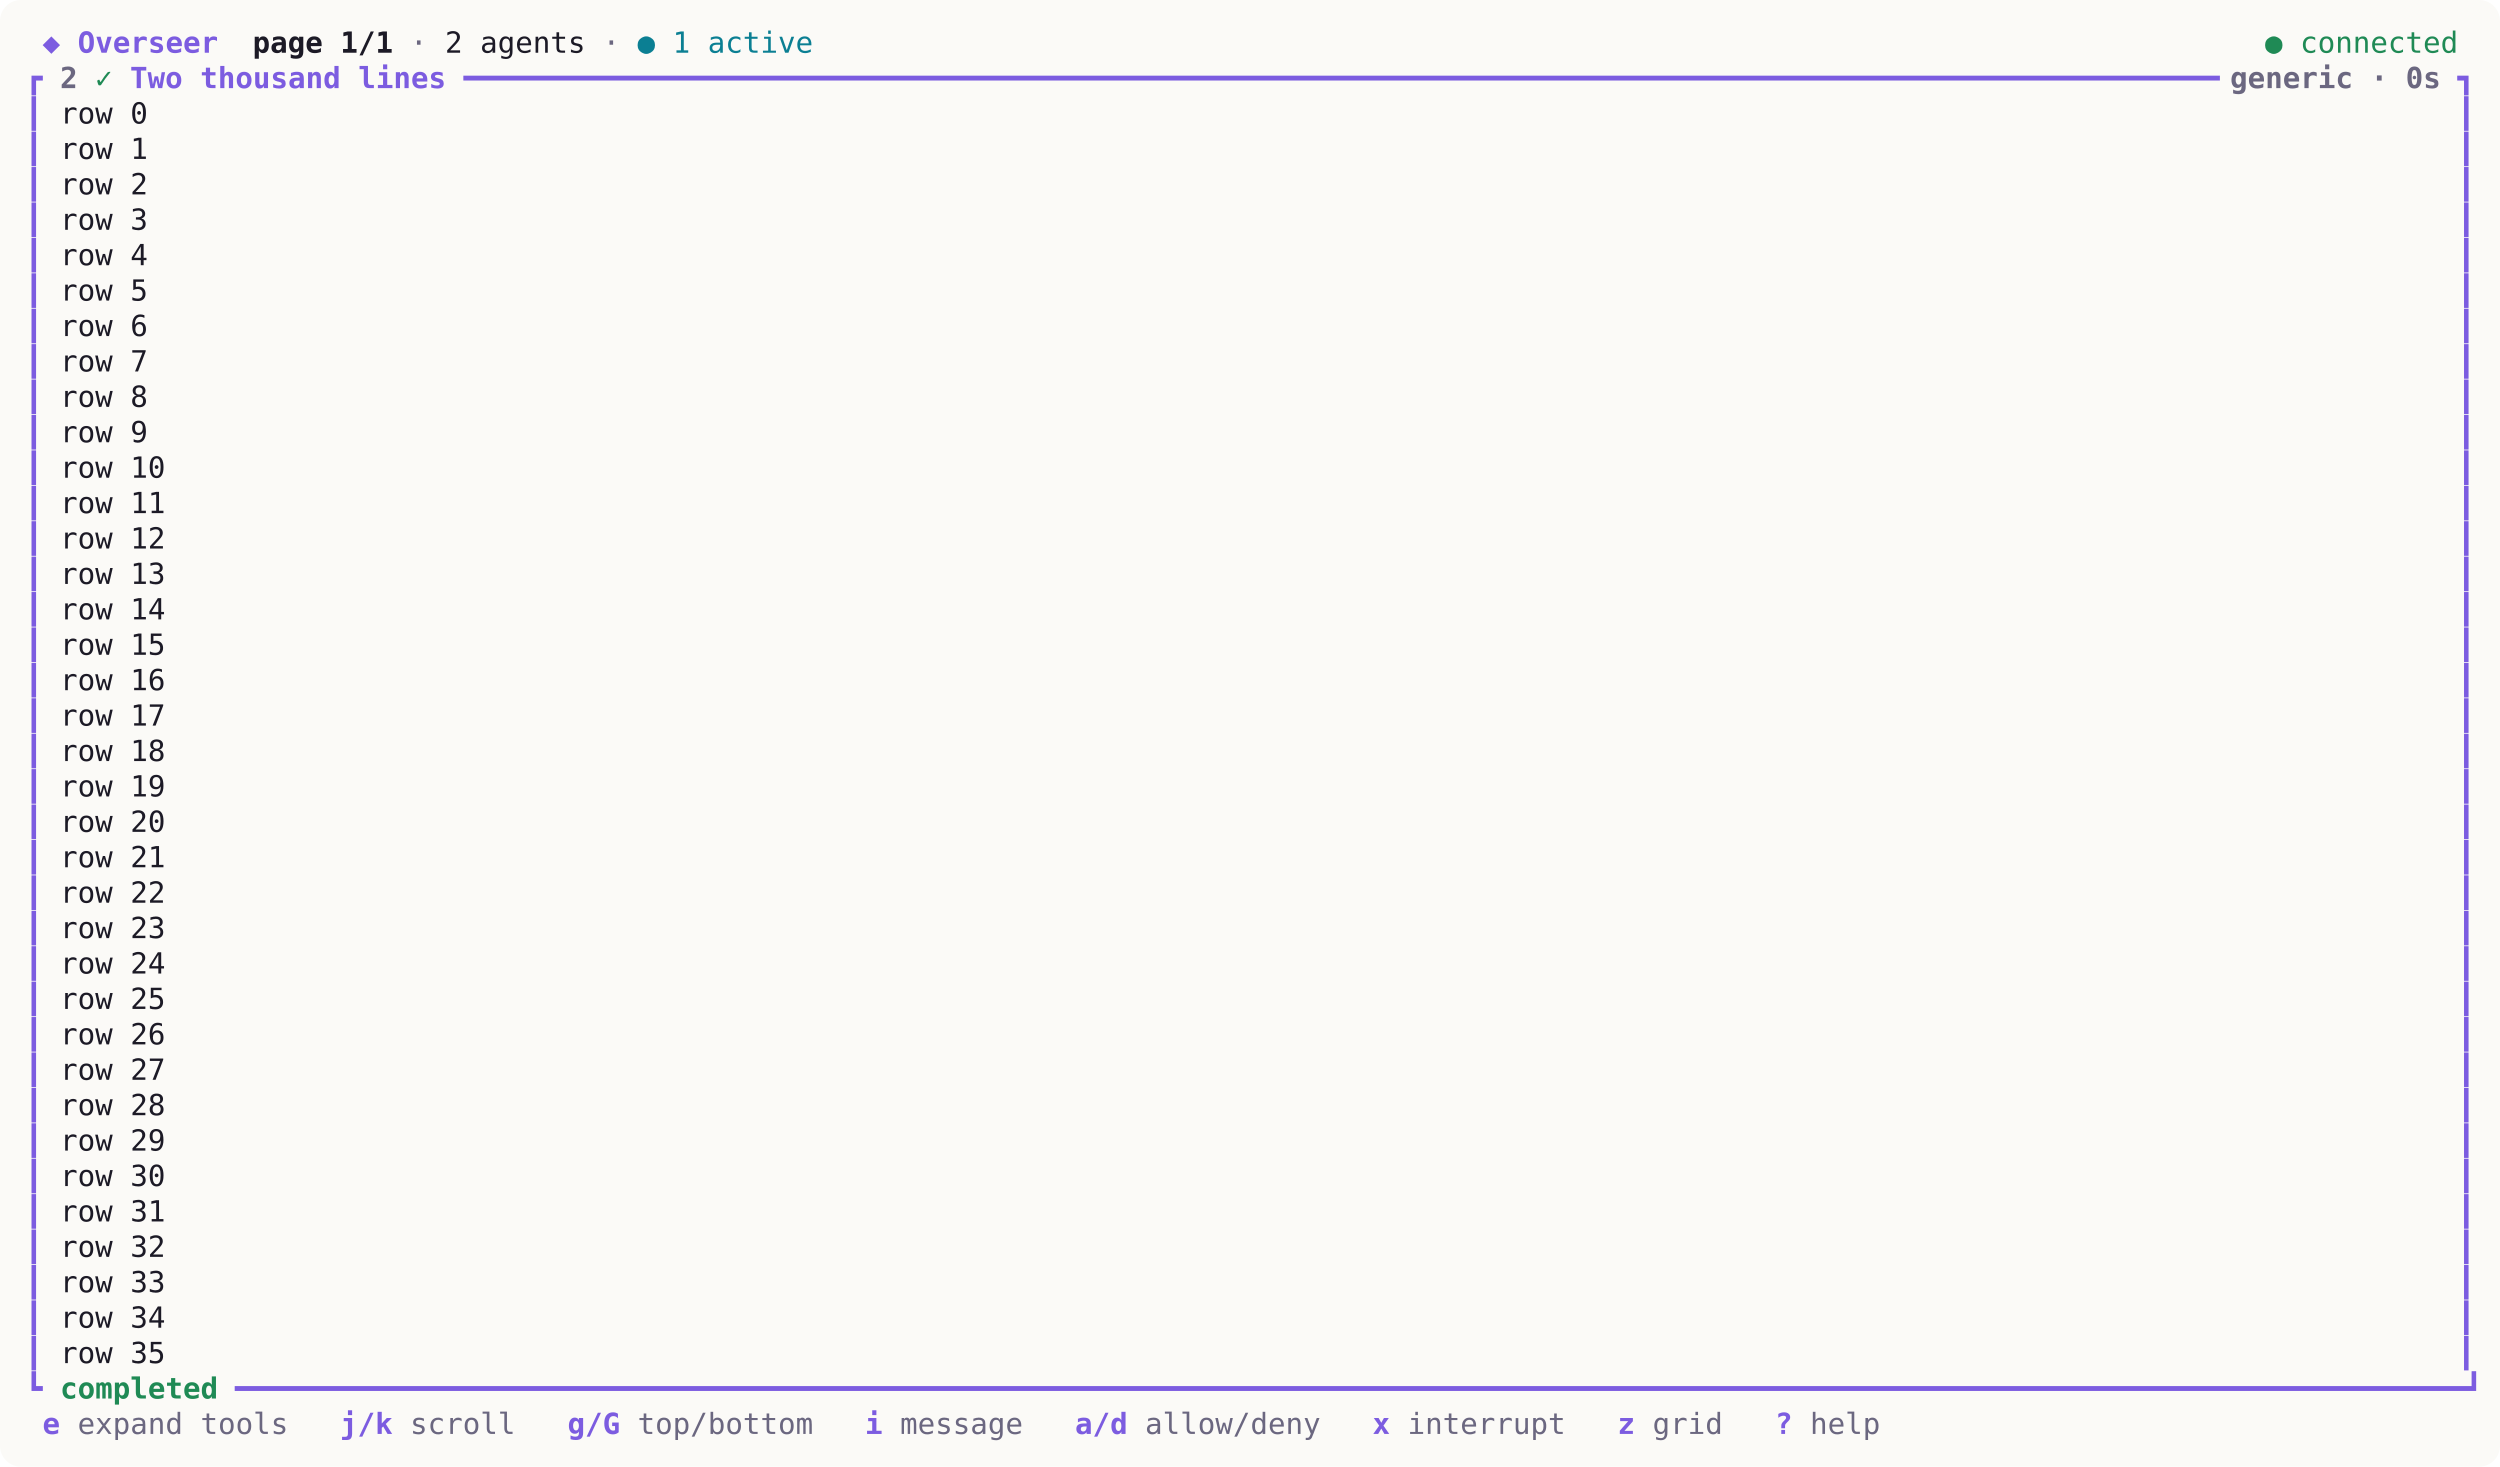
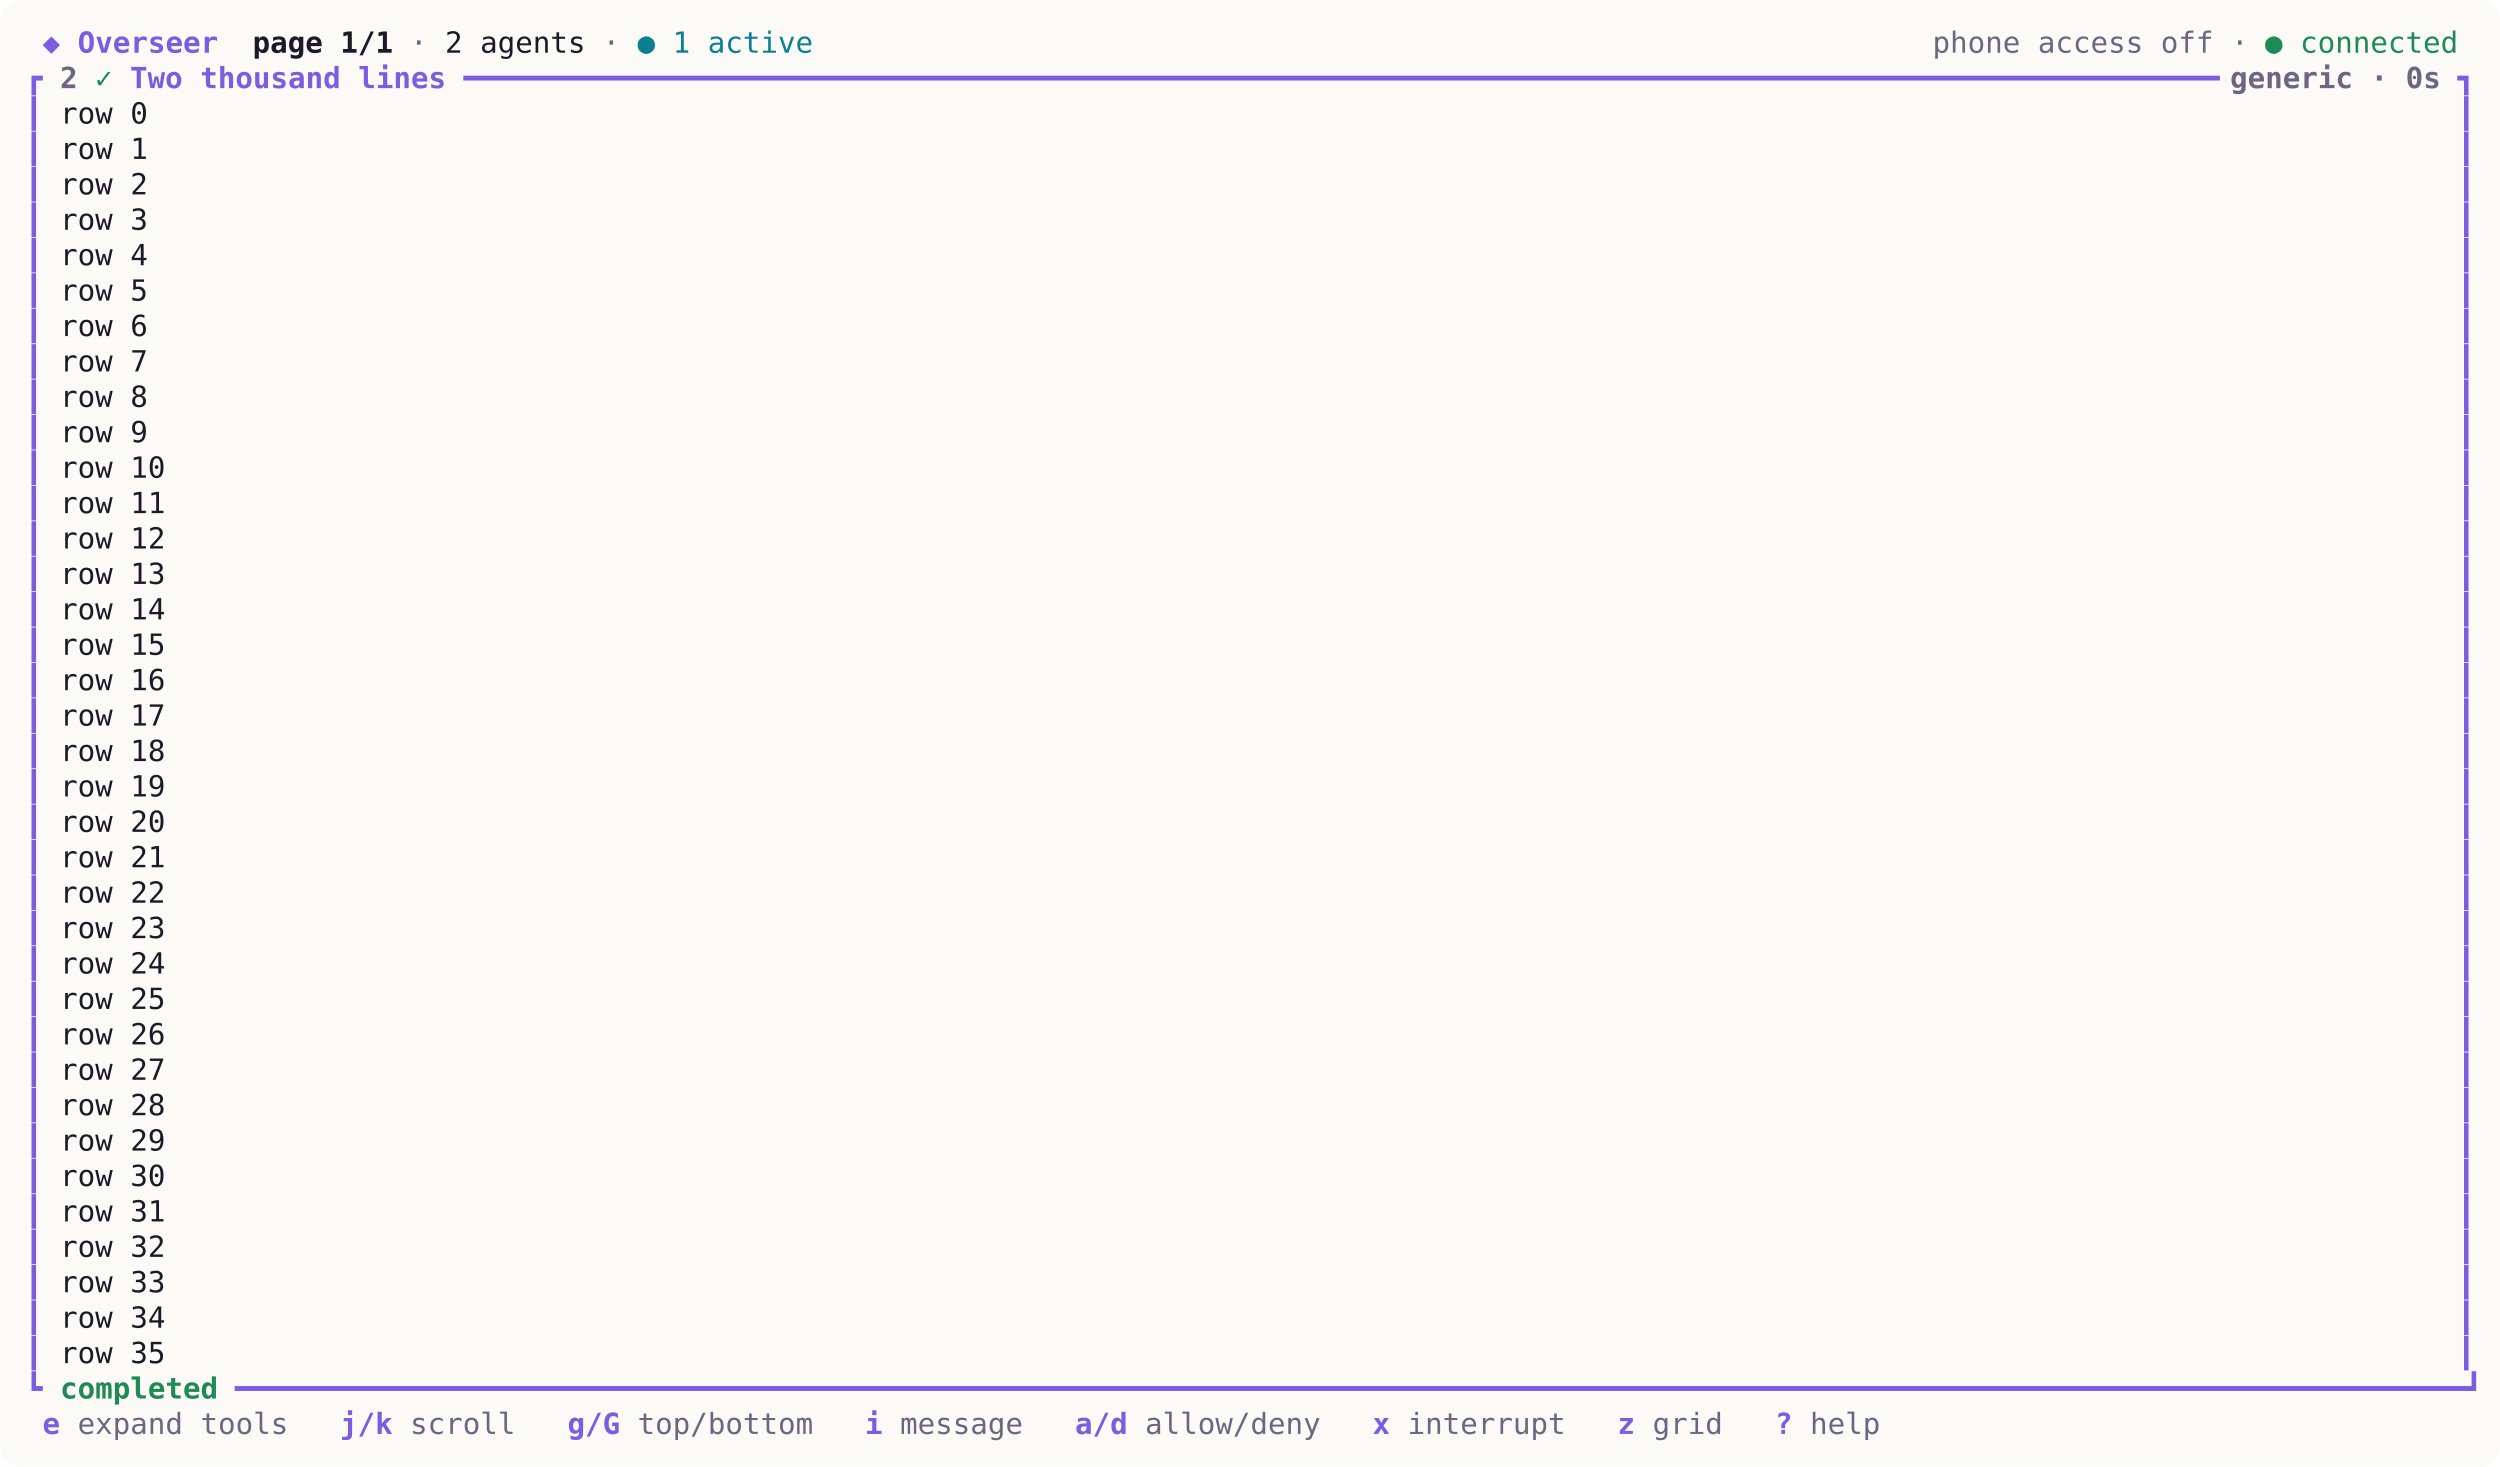
<svg xmlns="http://www.w3.org/2000/svg" width="1200" height="704" viewBox="0 0 1200 704">
  <rect width="100%" height="100%" rx="10" fill="#fbfaf7" />
  <g font-family="ui-monospace, SFMono-Regular, Menlo, monospace" font-size="14">
    <text x="12.0" y="25.3" textLength="100.8" lengthAdjust="spacingAndGlyphs" fill="#7c5ce0" font-weight="700" xml:space="preserve"> ◆ Overseer </text>
    <text x="112.8" y="25.3" textLength="84.0" lengthAdjust="spacingAndGlyphs" fill="#1c1a26" font-weight="700" xml:space="preserve"> page 1/1 </text>
    <text x="196.8" y="25.3" textLength="16.8" lengthAdjust="spacingAndGlyphs" fill="#6b6780" xml:space="preserve">· </text>
    <text x="213.6" y="25.3" textLength="67.2" lengthAdjust="spacingAndGlyphs" fill="#1c1a26" xml:space="preserve">2 agents</text>
    <text x="280.8" y="25.3" textLength="25.2" lengthAdjust="spacingAndGlyphs" fill="#6b6780" xml:space="preserve"> · </text>
    <text x="306.0" y="25.3" textLength="84.0" lengthAdjust="spacingAndGlyphs" fill="#0b7f93" xml:space="preserve">● 1 active</text>
+     <text x="927.6" y="25.3" textLength="159.6" lengthAdjust="spacingAndGlyphs" fill="#6b6780" xml:space="preserve">phone access off · </text>
    <text x="1087.2" y="25.3" textLength="100.8" lengthAdjust="spacingAndGlyphs" fill="#1f8a55" xml:space="preserve">● connected </text>
    <text x="12.0" y="42.3" textLength="8.4" lengthAdjust="spacingAndGlyphs" fill="#7c5ce0" font-weight="700" xml:space="preserve">┏</text>
    <text x="20.4" y="42.3" textLength="25.2" lengthAdjust="spacingAndGlyphs" fill="#6b6780" font-weight="700" xml:space="preserve"> 2 </text>
    <text x="45.6" y="42.3" textLength="16.8" lengthAdjust="spacingAndGlyphs" fill="#1f8a55" font-weight="700" xml:space="preserve">✓ </text>
    <text x="62.4" y="42.3" textLength="999.6" lengthAdjust="spacingAndGlyphs" fill="#7c5ce0" font-weight="700" xml:space="preserve">Two thousand lines ━━━━━━━━━━━━━━━━━━━━━━━━━━━━━━━━━━━━━━━━━━━━━━━━━━━━━━━━━━━━━━━━━━━━━━━━━━━━━━━━━━━━━━━━━━━━━━━━━━━━</text>
    <text x="1062.0" y="42.3" textLength="117.6" lengthAdjust="spacingAndGlyphs" fill="#6b6780" font-weight="700" xml:space="preserve"> generic · 0s </text>
    <text x="1179.6" y="42.3" textLength="8.4" lengthAdjust="spacingAndGlyphs" fill="#7c5ce0" font-weight="700" xml:space="preserve">┓</text>
    <text x="12.0" y="59.3" textLength="8.4" lengthAdjust="spacingAndGlyphs" fill="#7c5ce0" font-weight="700" xml:space="preserve">┃</text>
    <text x="20.4" y="59.3" textLength="1159.2" lengthAdjust="spacingAndGlyphs" fill="#1c1a26" xml:space="preserve"> row 0                                                                                                                                    </text>
    <text x="1179.6" y="59.3" textLength="8.4" lengthAdjust="spacingAndGlyphs" fill="#7c5ce0" font-weight="700" xml:space="preserve">┃</text>
    <text x="12.0" y="76.3" textLength="8.4" lengthAdjust="spacingAndGlyphs" fill="#7c5ce0" font-weight="700" xml:space="preserve">┃</text>
    <text x="20.4" y="76.3" textLength="1159.2" lengthAdjust="spacingAndGlyphs" fill="#1c1a26" xml:space="preserve"> row 1                                                                                                                                    </text>
    <text x="1179.6" y="76.3" textLength="8.4" lengthAdjust="spacingAndGlyphs" fill="#7c5ce0" font-weight="700" xml:space="preserve">┃</text>
    <text x="12.0" y="93.3" textLength="8.4" lengthAdjust="spacingAndGlyphs" fill="#7c5ce0" font-weight="700" xml:space="preserve">┃</text>
    <text x="20.4" y="93.3" textLength="1159.2" lengthAdjust="spacingAndGlyphs" fill="#1c1a26" xml:space="preserve"> row 2                                                                                                                                    </text>
    <text x="1179.6" y="93.3" textLength="8.4" lengthAdjust="spacingAndGlyphs" fill="#7c5ce0" font-weight="700" xml:space="preserve">┃</text>
    <text x="12.0" y="110.3" textLength="8.4" lengthAdjust="spacingAndGlyphs" fill="#7c5ce0" font-weight="700" xml:space="preserve">┃</text>
    <text x="20.4" y="110.3" textLength="1159.2" lengthAdjust="spacingAndGlyphs" fill="#1c1a26" xml:space="preserve"> row 3                                                                                                                                    </text>
    <text x="1179.6" y="110.3" textLength="8.4" lengthAdjust="spacingAndGlyphs" fill="#7c5ce0" font-weight="700" xml:space="preserve">┃</text>
    <text x="12.0" y="127.3" textLength="8.4" lengthAdjust="spacingAndGlyphs" fill="#7c5ce0" font-weight="700" xml:space="preserve">┃</text>
    <text x="20.4" y="127.3" textLength="1159.2" lengthAdjust="spacingAndGlyphs" fill="#1c1a26" xml:space="preserve"> row 4                                                                                                                                    </text>
    <text x="1179.6" y="127.3" textLength="8.4" lengthAdjust="spacingAndGlyphs" fill="#7c5ce0" font-weight="700" xml:space="preserve">┃</text>
    <text x="12.0" y="144.3" textLength="8.4" lengthAdjust="spacingAndGlyphs" fill="#7c5ce0" font-weight="700" xml:space="preserve">┃</text>
    <text x="20.4" y="144.3" textLength="1159.2" lengthAdjust="spacingAndGlyphs" fill="#1c1a26" xml:space="preserve"> row 5                                                                                                                                    </text>
    <text x="1179.6" y="144.3" textLength="8.4" lengthAdjust="spacingAndGlyphs" fill="#7c5ce0" font-weight="700" xml:space="preserve">┃</text>
    <text x="12.0" y="161.3" textLength="8.4" lengthAdjust="spacingAndGlyphs" fill="#7c5ce0" font-weight="700" xml:space="preserve">┃</text>
    <text x="20.4" y="161.3" textLength="1159.2" lengthAdjust="spacingAndGlyphs" fill="#1c1a26" xml:space="preserve"> row 6                                                                                                                                    </text>
    <text x="1179.6" y="161.3" textLength="8.4" lengthAdjust="spacingAndGlyphs" fill="#7c5ce0" font-weight="700" xml:space="preserve">┃</text>
    <text x="12.0" y="178.3" textLength="8.4" lengthAdjust="spacingAndGlyphs" fill="#7c5ce0" font-weight="700" xml:space="preserve">┃</text>
    <text x="20.4" y="178.3" textLength="1159.2" lengthAdjust="spacingAndGlyphs" fill="#1c1a26" xml:space="preserve"> row 7                                                                                                                                    </text>
    <text x="1179.6" y="178.3" textLength="8.4" lengthAdjust="spacingAndGlyphs" fill="#7c5ce0" font-weight="700" xml:space="preserve">┃</text>
    <text x="12.0" y="195.3" textLength="8.4" lengthAdjust="spacingAndGlyphs" fill="#7c5ce0" font-weight="700" xml:space="preserve">┃</text>
    <text x="20.4" y="195.3" textLength="1159.2" lengthAdjust="spacingAndGlyphs" fill="#1c1a26" xml:space="preserve"> row 8                                                                                                                                    </text>
    <text x="1179.6" y="195.3" textLength="8.4" lengthAdjust="spacingAndGlyphs" fill="#7c5ce0" font-weight="700" xml:space="preserve">┃</text>
    <text x="12.0" y="212.3" textLength="8.4" lengthAdjust="spacingAndGlyphs" fill="#7c5ce0" font-weight="700" xml:space="preserve">┃</text>
    <text x="20.4" y="212.3" textLength="1159.2" lengthAdjust="spacingAndGlyphs" fill="#1c1a26" xml:space="preserve"> row 9                                                                                                                                    </text>
    <text x="1179.6" y="212.3" textLength="8.4" lengthAdjust="spacingAndGlyphs" fill="#7c5ce0" font-weight="700" xml:space="preserve">┃</text>
    <text x="12.0" y="229.3" textLength="8.4" lengthAdjust="spacingAndGlyphs" fill="#7c5ce0" font-weight="700" xml:space="preserve">┃</text>
    <text x="20.4" y="229.3" textLength="1159.2" lengthAdjust="spacingAndGlyphs" fill="#1c1a26" xml:space="preserve"> row 10                                                                                                                                   </text>
    <text x="1179.6" y="229.3" textLength="8.4" lengthAdjust="spacingAndGlyphs" fill="#7c5ce0" font-weight="700" xml:space="preserve">┃</text>
    <text x="12.0" y="246.3" textLength="8.4" lengthAdjust="spacingAndGlyphs" fill="#7c5ce0" font-weight="700" xml:space="preserve">┃</text>
    <text x="20.4" y="246.3" textLength="1159.2" lengthAdjust="spacingAndGlyphs" fill="#1c1a26" xml:space="preserve"> row 11                                                                                                                                   </text>
    <text x="1179.6" y="246.3" textLength="8.4" lengthAdjust="spacingAndGlyphs" fill="#7c5ce0" font-weight="700" xml:space="preserve">┃</text>
    <text x="12.0" y="263.3" textLength="8.4" lengthAdjust="spacingAndGlyphs" fill="#7c5ce0" font-weight="700" xml:space="preserve">┃</text>
    <text x="20.4" y="263.3" textLength="1159.2" lengthAdjust="spacingAndGlyphs" fill="#1c1a26" xml:space="preserve"> row 12                                                                                                                                   </text>
    <text x="1179.6" y="263.3" textLength="8.4" lengthAdjust="spacingAndGlyphs" fill="#7c5ce0" font-weight="700" xml:space="preserve">┃</text>
    <text x="12.0" y="280.3" textLength="8.4" lengthAdjust="spacingAndGlyphs" fill="#7c5ce0" font-weight="700" xml:space="preserve">┃</text>
    <text x="20.4" y="280.3" textLength="1159.2" lengthAdjust="spacingAndGlyphs" fill="#1c1a26" xml:space="preserve"> row 13                                                                                                                                   </text>
    <text x="1179.6" y="280.3" textLength="8.4" lengthAdjust="spacingAndGlyphs" fill="#7c5ce0" font-weight="700" xml:space="preserve">┃</text>
    <text x="12.0" y="297.3" textLength="8.4" lengthAdjust="spacingAndGlyphs" fill="#7c5ce0" font-weight="700" xml:space="preserve">┃</text>
    <text x="20.4" y="297.3" textLength="1159.2" lengthAdjust="spacingAndGlyphs" fill="#1c1a26" xml:space="preserve"> row 14                                                                                                                                   </text>
    <text x="1179.6" y="297.3" textLength="8.4" lengthAdjust="spacingAndGlyphs" fill="#7c5ce0" font-weight="700" xml:space="preserve">┃</text>
    <text x="12.0" y="314.3" textLength="8.4" lengthAdjust="spacingAndGlyphs" fill="#7c5ce0" font-weight="700" xml:space="preserve">┃</text>
    <text x="20.4" y="314.3" textLength="1159.2" lengthAdjust="spacingAndGlyphs" fill="#1c1a26" xml:space="preserve"> row 15                                                                                                                                   </text>
    <text x="1179.6" y="314.3" textLength="8.4" lengthAdjust="spacingAndGlyphs" fill="#7c5ce0" font-weight="700" xml:space="preserve">┃</text>
    <text x="12.0" y="331.3" textLength="8.4" lengthAdjust="spacingAndGlyphs" fill="#7c5ce0" font-weight="700" xml:space="preserve">┃</text>
    <text x="20.4" y="331.3" textLength="1159.2" lengthAdjust="spacingAndGlyphs" fill="#1c1a26" xml:space="preserve"> row 16                                                                                                                                   </text>
    <text x="1179.6" y="331.3" textLength="8.4" lengthAdjust="spacingAndGlyphs" fill="#7c5ce0" font-weight="700" xml:space="preserve">┃</text>
    <text x="12.0" y="348.3" textLength="8.4" lengthAdjust="spacingAndGlyphs" fill="#7c5ce0" font-weight="700" xml:space="preserve">┃</text>
    <text x="20.4" y="348.3" textLength="1159.2" lengthAdjust="spacingAndGlyphs" fill="#1c1a26" xml:space="preserve"> row 17                                                                                                                                   </text>
    <text x="1179.6" y="348.3" textLength="8.4" lengthAdjust="spacingAndGlyphs" fill="#7c5ce0" font-weight="700" xml:space="preserve">┃</text>
    <text x="12.0" y="365.3" textLength="8.4" lengthAdjust="spacingAndGlyphs" fill="#7c5ce0" font-weight="700" xml:space="preserve">┃</text>
    <text x="20.4" y="365.3" textLength="1159.2" lengthAdjust="spacingAndGlyphs" fill="#1c1a26" xml:space="preserve"> row 18                                                                                                                                   </text>
    <text x="1179.6" y="365.3" textLength="8.4" lengthAdjust="spacingAndGlyphs" fill="#7c5ce0" font-weight="700" xml:space="preserve">┃</text>
    <text x="12.0" y="382.3" textLength="8.4" lengthAdjust="spacingAndGlyphs" fill="#7c5ce0" font-weight="700" xml:space="preserve">┃</text>
    <text x="20.4" y="382.3" textLength="1159.2" lengthAdjust="spacingAndGlyphs" fill="#1c1a26" xml:space="preserve"> row 19                                                                                                                                   </text>
    <text x="1179.6" y="382.3" textLength="8.4" lengthAdjust="spacingAndGlyphs" fill="#7c5ce0" font-weight="700" xml:space="preserve">┃</text>
    <text x="12.0" y="399.3" textLength="8.4" lengthAdjust="spacingAndGlyphs" fill="#7c5ce0" font-weight="700" xml:space="preserve">┃</text>
    <text x="20.4" y="399.3" textLength="1159.2" lengthAdjust="spacingAndGlyphs" fill="#1c1a26" xml:space="preserve"> row 20                                                                                                                                   </text>
    <text x="1179.6" y="399.3" textLength="8.4" lengthAdjust="spacingAndGlyphs" fill="#7c5ce0" font-weight="700" xml:space="preserve">┃</text>
    <text x="12.0" y="416.3" textLength="8.4" lengthAdjust="spacingAndGlyphs" fill="#7c5ce0" font-weight="700" xml:space="preserve">┃</text>
    <text x="20.4" y="416.3" textLength="1159.2" lengthAdjust="spacingAndGlyphs" fill="#1c1a26" xml:space="preserve"> row 21                                                                                                                                   </text>
    <text x="1179.6" y="416.3" textLength="8.4" lengthAdjust="spacingAndGlyphs" fill="#7c5ce0" font-weight="700" xml:space="preserve">┃</text>
    <text x="12.0" y="433.3" textLength="8.4" lengthAdjust="spacingAndGlyphs" fill="#7c5ce0" font-weight="700" xml:space="preserve">┃</text>
    <text x="20.4" y="433.3" textLength="1159.2" lengthAdjust="spacingAndGlyphs" fill="#1c1a26" xml:space="preserve"> row 22                                                                                                                                   </text>
    <text x="1179.6" y="433.3" textLength="8.4" lengthAdjust="spacingAndGlyphs" fill="#7c5ce0" font-weight="700" xml:space="preserve">┃</text>
    <text x="12.0" y="450.3" textLength="8.4" lengthAdjust="spacingAndGlyphs" fill="#7c5ce0" font-weight="700" xml:space="preserve">┃</text>
    <text x="20.4" y="450.3" textLength="1159.2" lengthAdjust="spacingAndGlyphs" fill="#1c1a26" xml:space="preserve"> row 23                                                                                                                                   </text>
    <text x="1179.6" y="450.3" textLength="8.4" lengthAdjust="spacingAndGlyphs" fill="#7c5ce0" font-weight="700" xml:space="preserve">┃</text>
    <text x="12.0" y="467.3" textLength="8.4" lengthAdjust="spacingAndGlyphs" fill="#7c5ce0" font-weight="700" xml:space="preserve">┃</text>
    <text x="20.4" y="467.3" textLength="1159.2" lengthAdjust="spacingAndGlyphs" fill="#1c1a26" xml:space="preserve"> row 24                                                                                                                                   </text>
    <text x="1179.6" y="467.3" textLength="8.4" lengthAdjust="spacingAndGlyphs" fill="#7c5ce0" font-weight="700" xml:space="preserve">┃</text>
    <text x="12.0" y="484.3" textLength="8.4" lengthAdjust="spacingAndGlyphs" fill="#7c5ce0" font-weight="700" xml:space="preserve">┃</text>
    <text x="20.4" y="484.3" textLength="1159.2" lengthAdjust="spacingAndGlyphs" fill="#1c1a26" xml:space="preserve"> row 25                                                                                                                                   </text>
    <text x="1179.6" y="484.3" textLength="8.4" lengthAdjust="spacingAndGlyphs" fill="#7c5ce0" font-weight="700" xml:space="preserve">┃</text>
    <text x="12.0" y="501.3" textLength="8.4" lengthAdjust="spacingAndGlyphs" fill="#7c5ce0" font-weight="700" xml:space="preserve">┃</text>
    <text x="20.4" y="501.3" textLength="1159.2" lengthAdjust="spacingAndGlyphs" fill="#1c1a26" xml:space="preserve"> row 26                                                                                                                                   </text>
    <text x="1179.6" y="501.3" textLength="8.4" lengthAdjust="spacingAndGlyphs" fill="#7c5ce0" font-weight="700" xml:space="preserve">┃</text>
    <text x="12.0" y="518.3" textLength="8.4" lengthAdjust="spacingAndGlyphs" fill="#7c5ce0" font-weight="700" xml:space="preserve">┃</text>
    <text x="20.4" y="518.3" textLength="1159.2" lengthAdjust="spacingAndGlyphs" fill="#1c1a26" xml:space="preserve"> row 27                                                                                                                                   </text>
    <text x="1179.6" y="518.3" textLength="8.4" lengthAdjust="spacingAndGlyphs" fill="#7c5ce0" font-weight="700" xml:space="preserve">┃</text>
    <text x="12.0" y="535.3" textLength="8.4" lengthAdjust="spacingAndGlyphs" fill="#7c5ce0" font-weight="700" xml:space="preserve">┃</text>
    <text x="20.4" y="535.3" textLength="1159.2" lengthAdjust="spacingAndGlyphs" fill="#1c1a26" xml:space="preserve"> row 28                                                                                                                                   </text>
    <text x="1179.6" y="535.3" textLength="8.4" lengthAdjust="spacingAndGlyphs" fill="#7c5ce0" font-weight="700" xml:space="preserve">┃</text>
    <text x="12.0" y="552.3" textLength="8.4" lengthAdjust="spacingAndGlyphs" fill="#7c5ce0" font-weight="700" xml:space="preserve">┃</text>
    <text x="20.4" y="552.3" textLength="1159.2" lengthAdjust="spacingAndGlyphs" fill="#1c1a26" xml:space="preserve"> row 29                                                                                                                                   </text>
    <text x="1179.6" y="552.3" textLength="8.4" lengthAdjust="spacingAndGlyphs" fill="#7c5ce0" font-weight="700" xml:space="preserve">┃</text>
    <text x="12.0" y="569.3" textLength="8.4" lengthAdjust="spacingAndGlyphs" fill="#7c5ce0" font-weight="700" xml:space="preserve">┃</text>
    <text x="20.4" y="569.3" textLength="1159.2" lengthAdjust="spacingAndGlyphs" fill="#1c1a26" xml:space="preserve"> row 30                                                                                                                                   </text>
    <text x="1179.6" y="569.3" textLength="8.4" lengthAdjust="spacingAndGlyphs" fill="#7c5ce0" font-weight="700" xml:space="preserve">┃</text>
    <text x="12.0" y="586.3" textLength="8.4" lengthAdjust="spacingAndGlyphs" fill="#7c5ce0" font-weight="700" xml:space="preserve">┃</text>
    <text x="20.4" y="586.3" textLength="1159.2" lengthAdjust="spacingAndGlyphs" fill="#1c1a26" xml:space="preserve"> row 31                                                                                                                                   </text>
    <text x="1179.6" y="586.3" textLength="8.4" lengthAdjust="spacingAndGlyphs" fill="#7c5ce0" font-weight="700" xml:space="preserve">┃</text>
    <text x="12.0" y="603.3" textLength="8.4" lengthAdjust="spacingAndGlyphs" fill="#7c5ce0" font-weight="700" xml:space="preserve">┃</text>
    <text x="20.4" y="603.3" textLength="1159.2" lengthAdjust="spacingAndGlyphs" fill="#1c1a26" xml:space="preserve"> row 32                                                                                                                                   </text>
    <text x="1179.6" y="603.3" textLength="8.4" lengthAdjust="spacingAndGlyphs" fill="#7c5ce0" font-weight="700" xml:space="preserve">┃</text>
    <text x="12.0" y="620.3" textLength="8.4" lengthAdjust="spacingAndGlyphs" fill="#7c5ce0" font-weight="700" xml:space="preserve">┃</text>
    <text x="20.4" y="620.3" textLength="1159.2" lengthAdjust="spacingAndGlyphs" fill="#1c1a26" xml:space="preserve"> row 33                                                                                                                                   </text>
    <text x="1179.6" y="620.3" textLength="8.4" lengthAdjust="spacingAndGlyphs" fill="#7c5ce0" font-weight="700" xml:space="preserve">┃</text>
    <text x="12.0" y="637.3" textLength="8.4" lengthAdjust="spacingAndGlyphs" fill="#7c5ce0" font-weight="700" xml:space="preserve">┃</text>
    <text x="20.4" y="637.3" textLength="1159.2" lengthAdjust="spacingAndGlyphs" fill="#1c1a26" xml:space="preserve"> row 34                                                                                                                                   </text>
    <text x="1179.6" y="637.3" textLength="8.4" lengthAdjust="spacingAndGlyphs" fill="#7c5ce0" font-weight="700" xml:space="preserve">┃</text>
    <text x="12.0" y="654.3" textLength="8.4" lengthAdjust="spacingAndGlyphs" fill="#7c5ce0" font-weight="700" xml:space="preserve">┃</text>
    <text x="20.4" y="654.3" textLength="1159.2" lengthAdjust="spacingAndGlyphs" fill="#1c1a26" xml:space="preserve"> row 35                                                                                                                                   </text>
    <text x="1179.6" y="654.3" textLength="8.4" lengthAdjust="spacingAndGlyphs" fill="#7c5ce0" font-weight="700" xml:space="preserve">┃</text>
    <text x="12.0" y="671.3" textLength="8.4" lengthAdjust="spacingAndGlyphs" fill="#7c5ce0" font-weight="700" xml:space="preserve">┗</text>
    <text x="20.4" y="671.3" textLength="92.4" lengthAdjust="spacingAndGlyphs" fill="#1f8a55" font-weight="700" xml:space="preserve"> completed </text>
    <text x="112.8" y="671.3" textLength="1075.2" lengthAdjust="spacingAndGlyphs" fill="#7c5ce0" font-weight="700" xml:space="preserve">━━━━━━━━━━━━━━━━━━━━━━━━━━━━━━━━━━━━━━━━━━━━━━━━━━━━━━━━━━━━━━━━━━━━━━━━━━━━━━━━━━━━━━━━━━━━━━━━━━━━━━━━━━━━━━━━━━━━━━━━━━━━━━━┛</text>
    <text x="20.4" y="688.3" textLength="8.4" lengthAdjust="spacingAndGlyphs" fill="#7c5ce0" font-weight="700" xml:space="preserve">e</text>
    <text x="28.8" y="688.3" textLength="134.4" lengthAdjust="spacingAndGlyphs" fill="#6b6780" xml:space="preserve"> expand tools   </text>
    <text x="163.2" y="688.3" textLength="25.2" lengthAdjust="spacingAndGlyphs" fill="#7c5ce0" font-weight="700" xml:space="preserve">j/k</text>
    <text x="188.4" y="688.3" textLength="84.0" lengthAdjust="spacingAndGlyphs" fill="#6b6780" xml:space="preserve"> scroll   </text>
    <text x="272.4" y="688.3" textLength="25.2" lengthAdjust="spacingAndGlyphs" fill="#7c5ce0" font-weight="700" xml:space="preserve">g/G</text>
    <text x="297.6" y="688.3" textLength="117.6" lengthAdjust="spacingAndGlyphs" fill="#6b6780" xml:space="preserve"> top/bottom   </text>
    <text x="415.2" y="688.3" textLength="8.4" lengthAdjust="spacingAndGlyphs" fill="#7c5ce0" font-weight="700" xml:space="preserve">i</text>
    <text x="423.6" y="688.3" textLength="92.4" lengthAdjust="spacingAndGlyphs" fill="#6b6780" xml:space="preserve"> message   </text>
    <text x="516.0" y="688.3" textLength="25.2" lengthAdjust="spacingAndGlyphs" fill="#7c5ce0" font-weight="700" xml:space="preserve">a/d</text>
    <text x="541.2" y="688.3" textLength="117.6" lengthAdjust="spacingAndGlyphs" fill="#6b6780" xml:space="preserve"> allow/deny   </text>
    <text x="658.8" y="688.3" textLength="8.4" lengthAdjust="spacingAndGlyphs" fill="#7c5ce0" font-weight="700" xml:space="preserve">x</text>
    <text x="667.2" y="688.3" textLength="109.2" lengthAdjust="spacingAndGlyphs" fill="#6b6780" xml:space="preserve"> interrupt   </text>
    <text x="776.4" y="688.3" textLength="8.4" lengthAdjust="spacingAndGlyphs" fill="#7c5ce0" font-weight="700" xml:space="preserve">z</text>
    <text x="784.8" y="688.3" textLength="67.2" lengthAdjust="spacingAndGlyphs" fill="#6b6780" xml:space="preserve"> grid   </text>
    <text x="852.0" y="688.3" textLength="8.4" lengthAdjust="spacingAndGlyphs" fill="#7c5ce0" font-weight="700" xml:space="preserve">?</text>
    <text x="860.4" y="688.3" textLength="67.2" lengthAdjust="spacingAndGlyphs" fill="#6b6780" xml:space="preserve"> help   </text>
  </g>
</svg>
